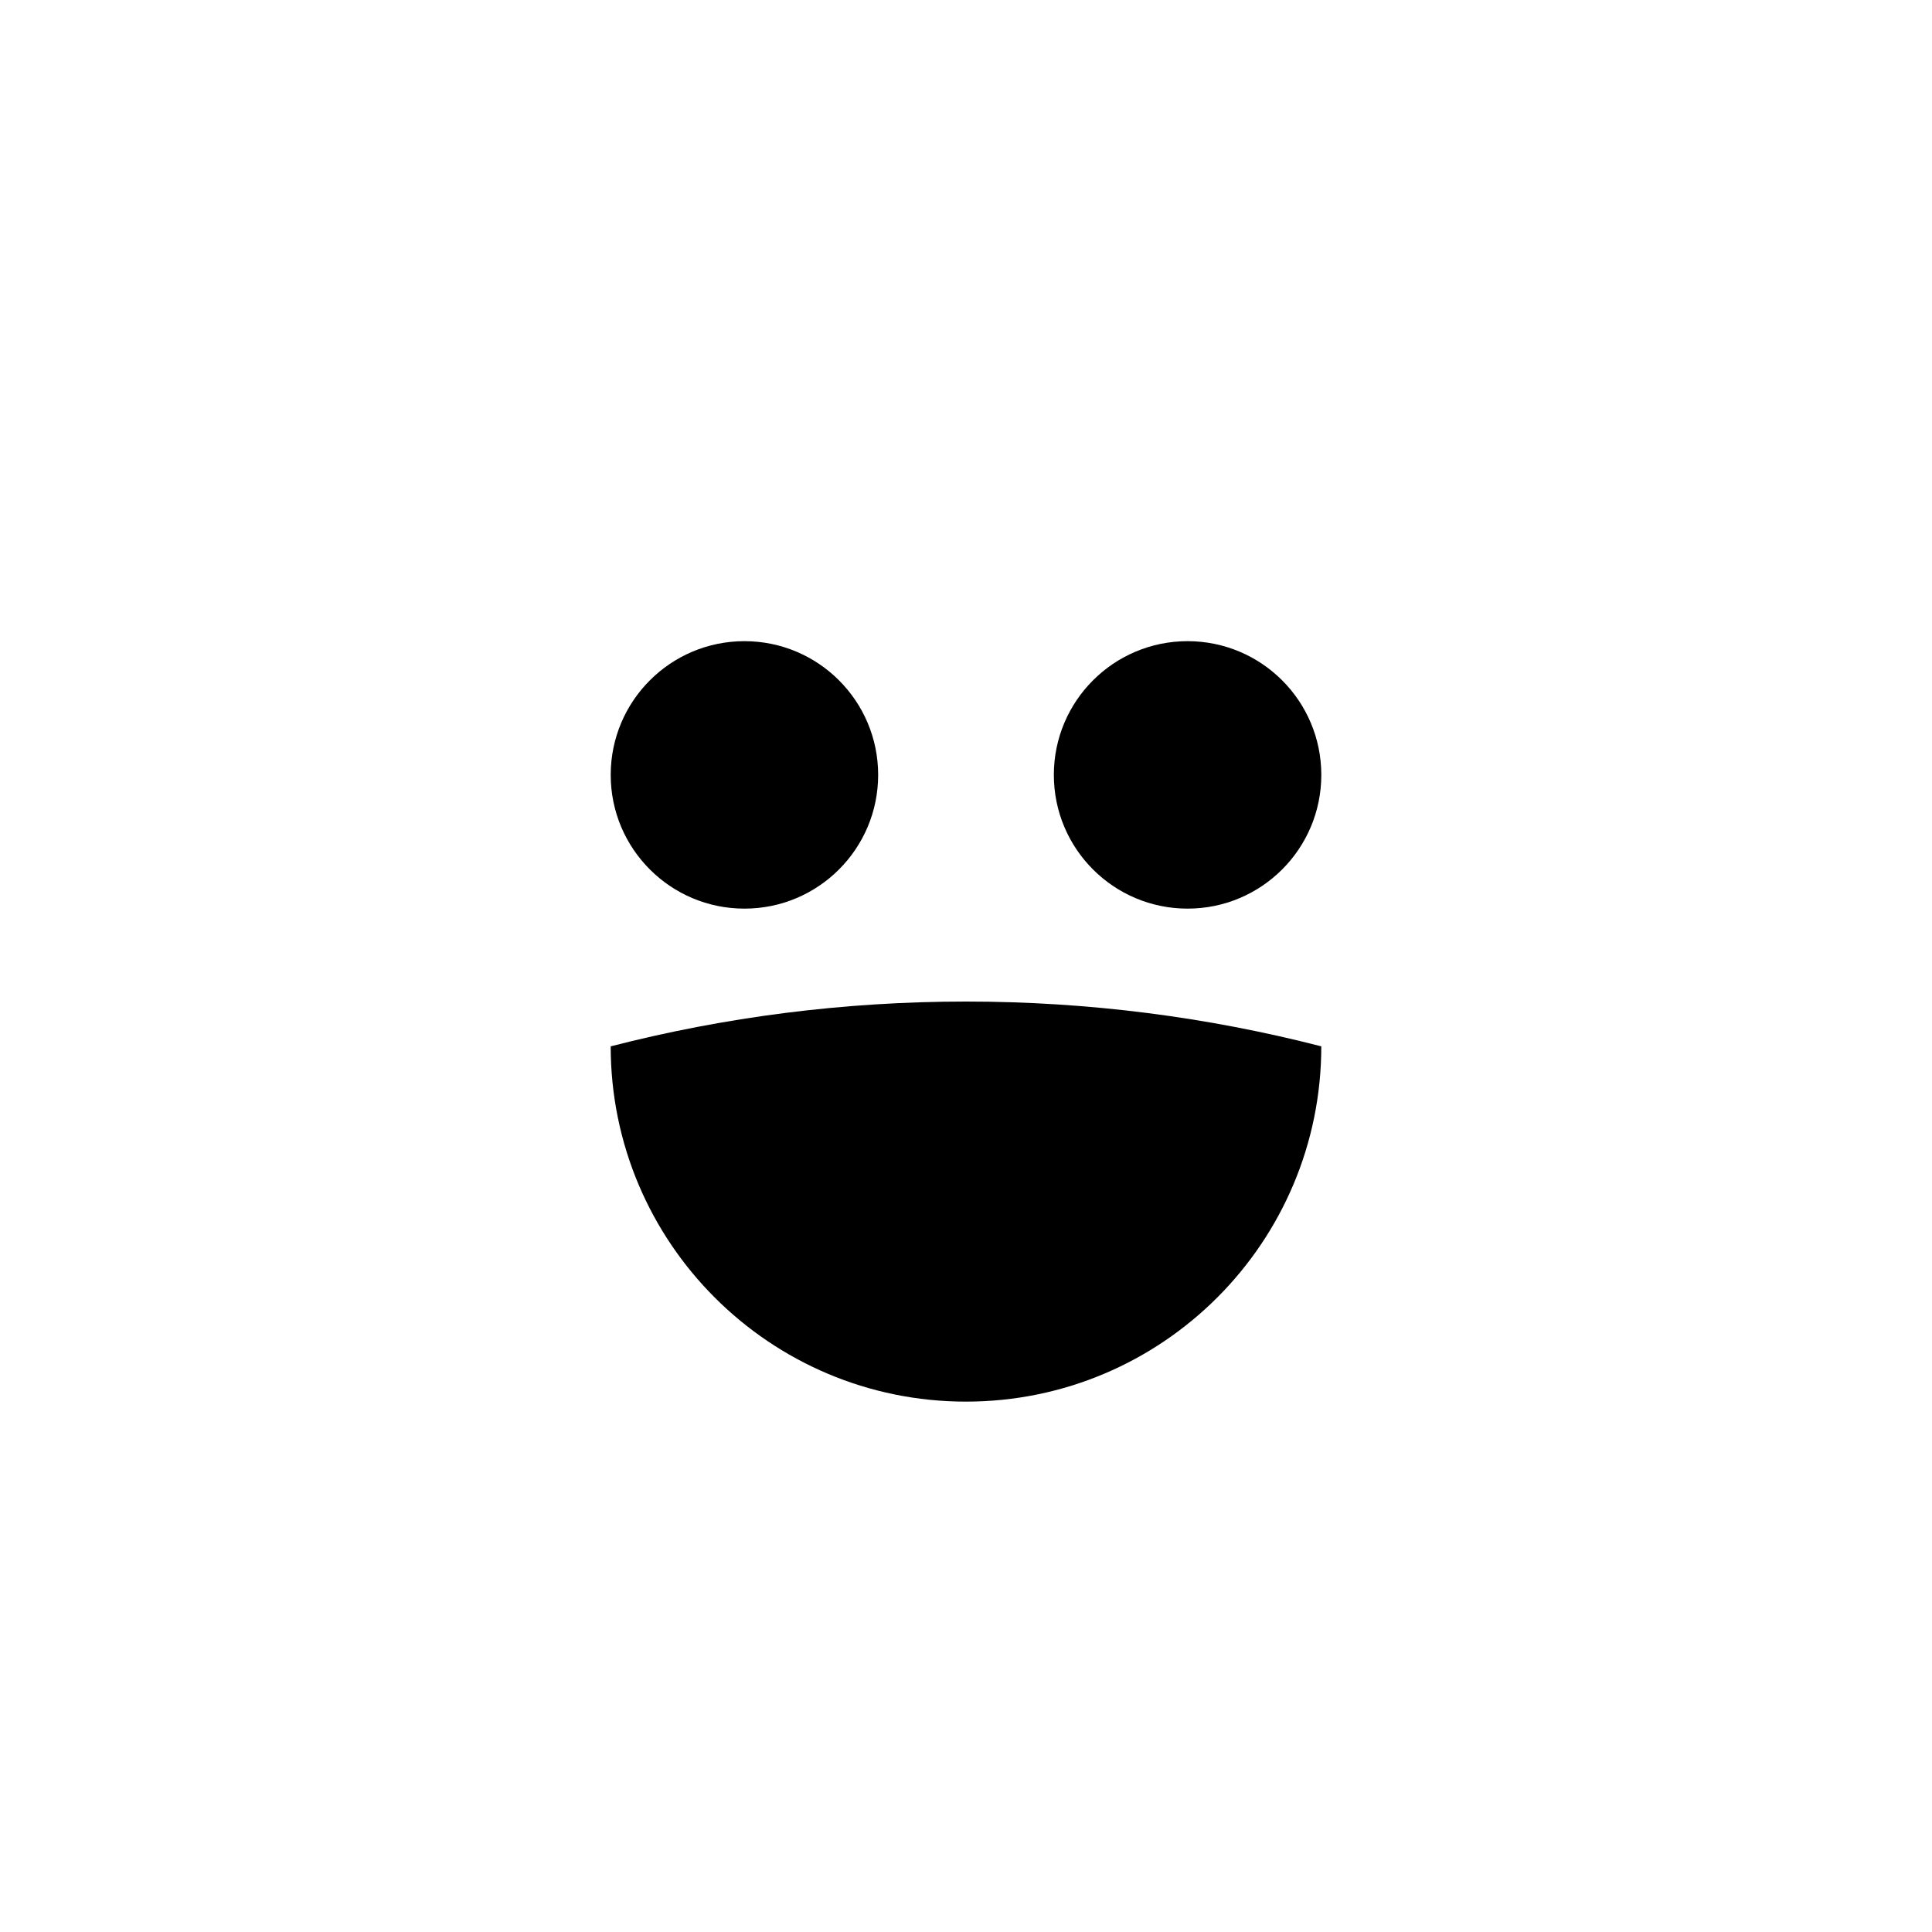
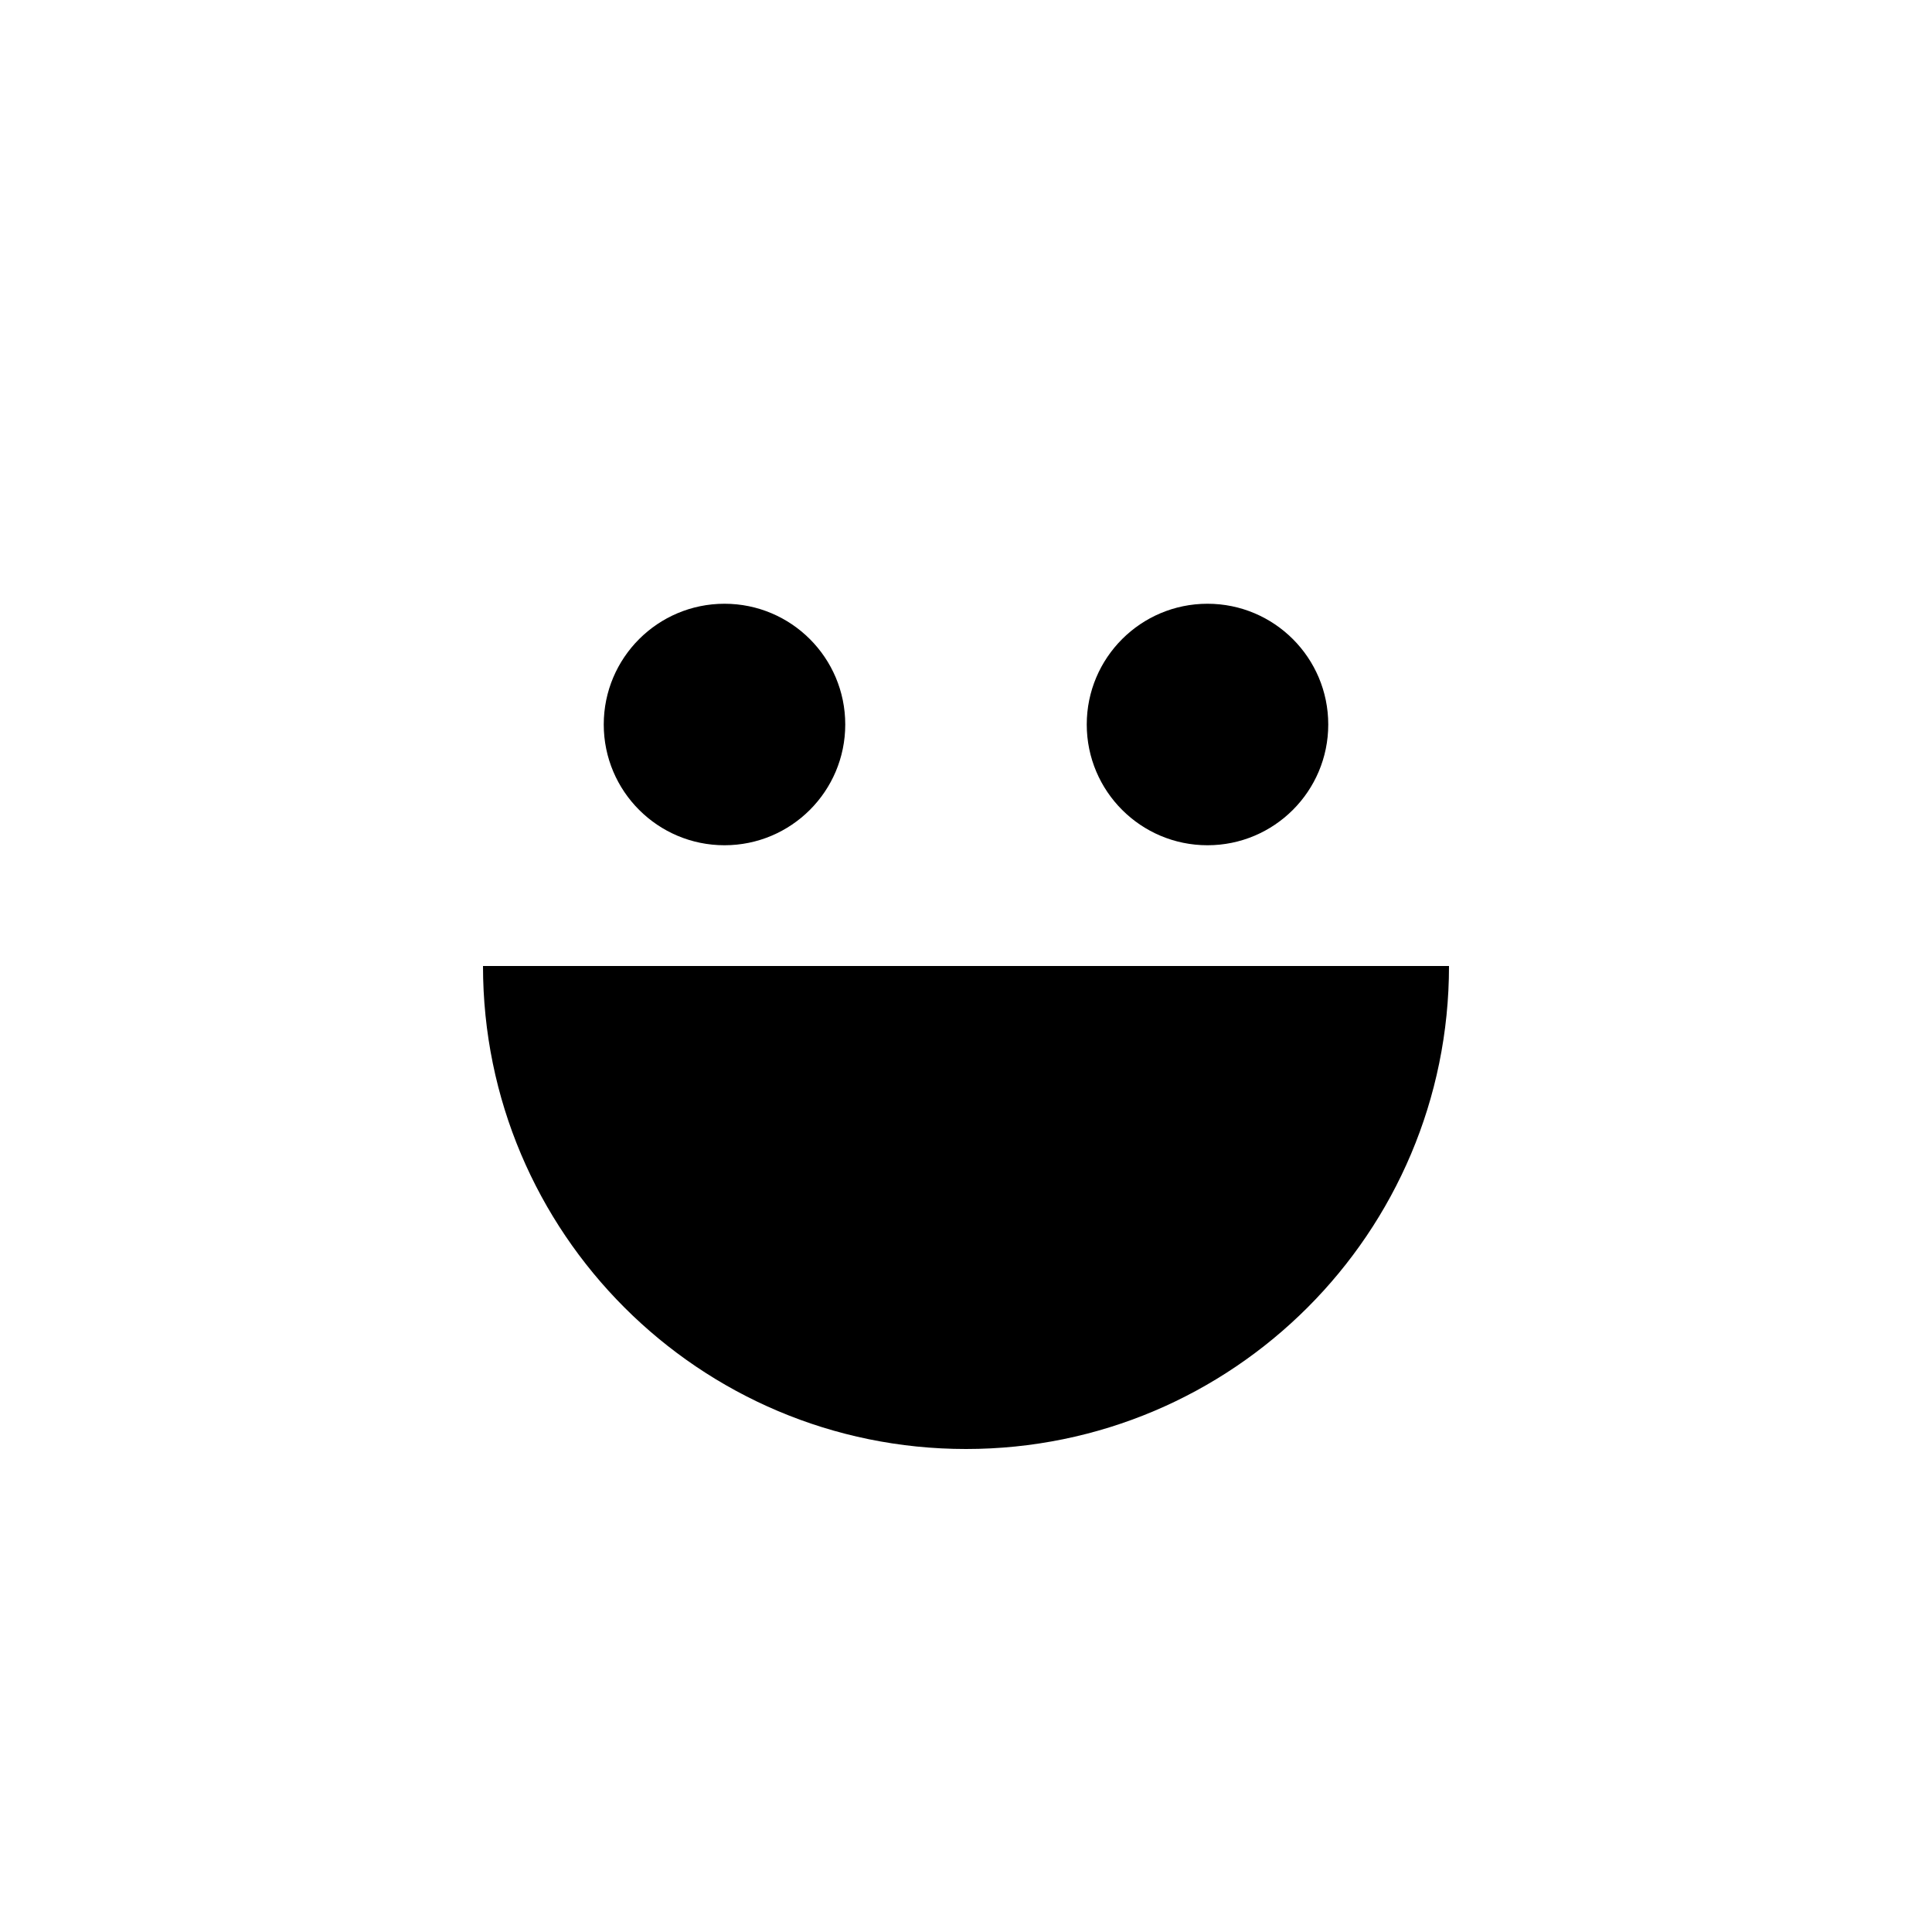
<svg xmlns="http://www.w3.org/2000/svg" width="128" height="128" viewBox="0 0 128 128" fill="none">
-   <path d="M58.18 51.339C58.18 56.233 54.214 60.199 49.321 60.199C44.427 60.199 40.461 56.233 40.461 51.339C40.461 46.445 44.427 42.479 49.321 42.479C54.214 42.479 58.18 46.445 58.18 51.339Z" fill="black" />
-   <path d="M87.54 51.339C87.54 56.233 83.573 60.199 78.68 60.199C73.786 60.199 69.82 56.233 69.82 51.339C69.82 46.445 73.786 42.479 78.68 42.479C83.573 42.479 87.54 46.445 87.54 51.339Z" fill="black" />
-   <path d="M87.531 69.321C80.01 67.386 72.125 66.355 63.999 66.355C55.875 66.355 47.989 67.386 40.469 69.321H40.46C40.46 82.322 50.999 92.861 63.999 92.861C77.001 92.861 87.539 82.322 87.539 69.321H87.531Z" fill="black" />
+   <circle cx="48" cy="48" r="8" fill="black" />
+   <circle cx="80" cy="48" r="8" fill="black" />
+   <path fill-rule="evenodd" clip-rule="evenodd" d="M32 64C32 81.673 46.327 96 64 96C81.673 96 96 81.673 96 64H32Z" fill="black" />
</svg>
